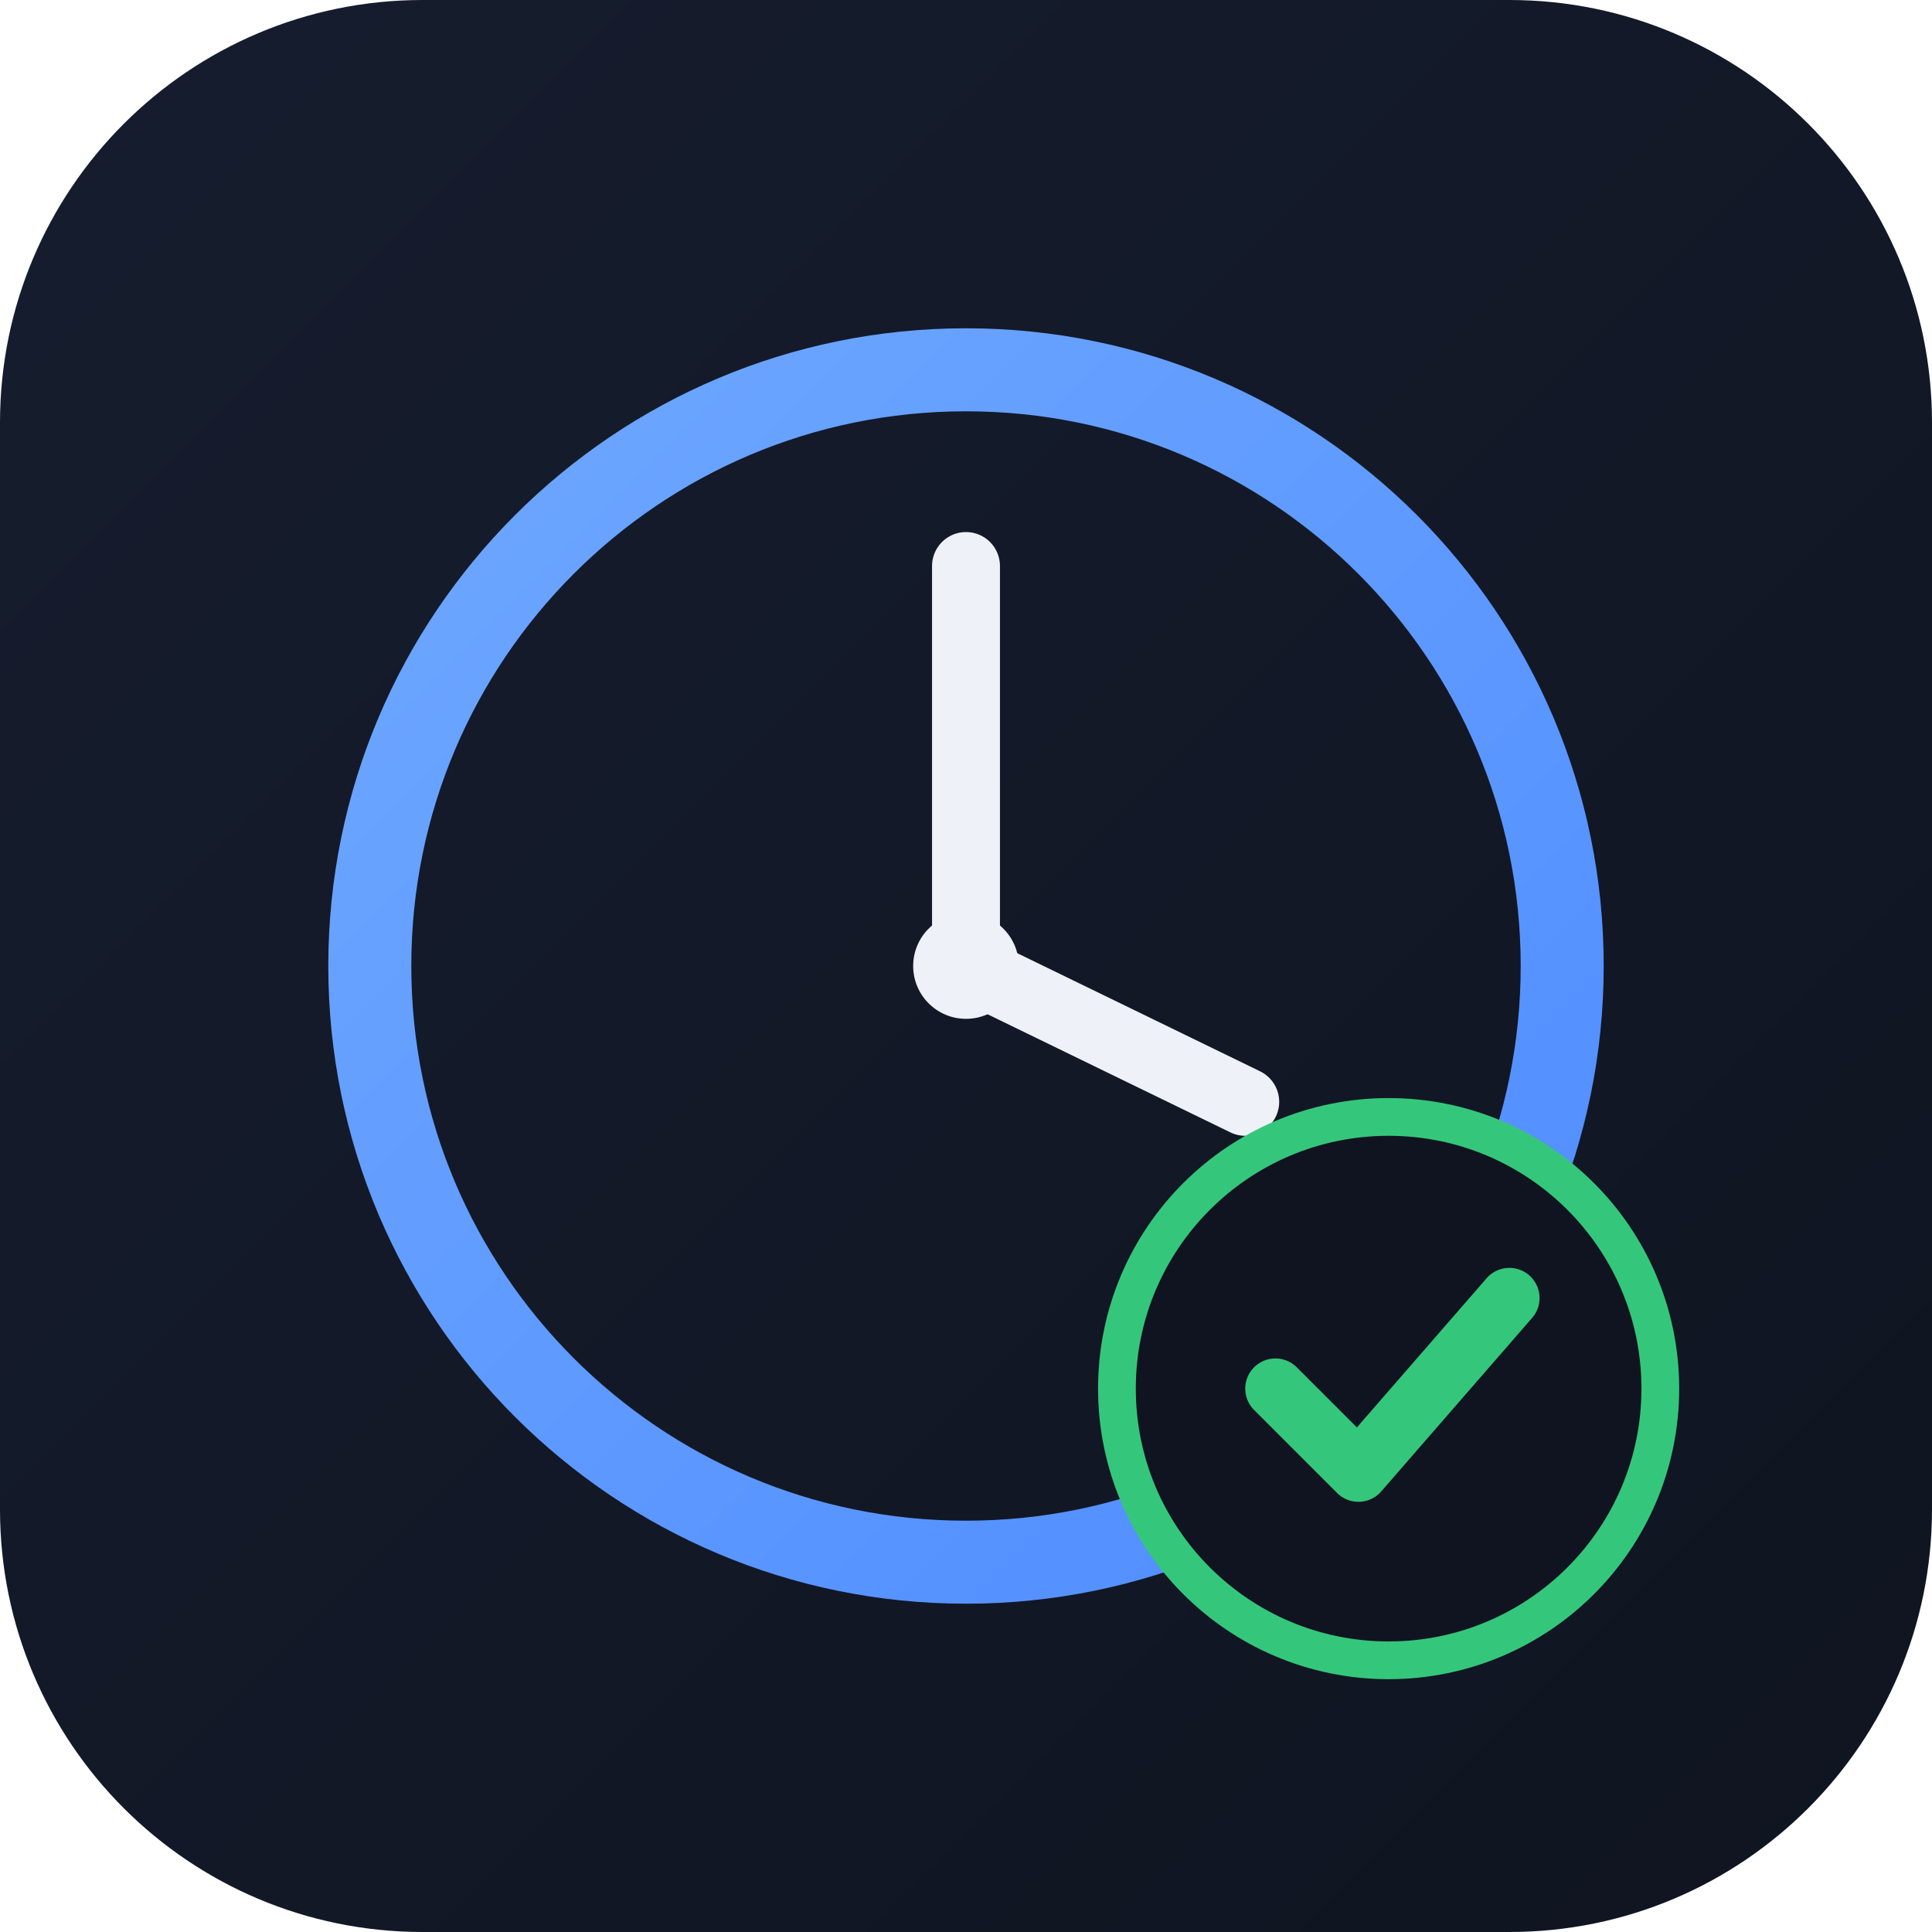
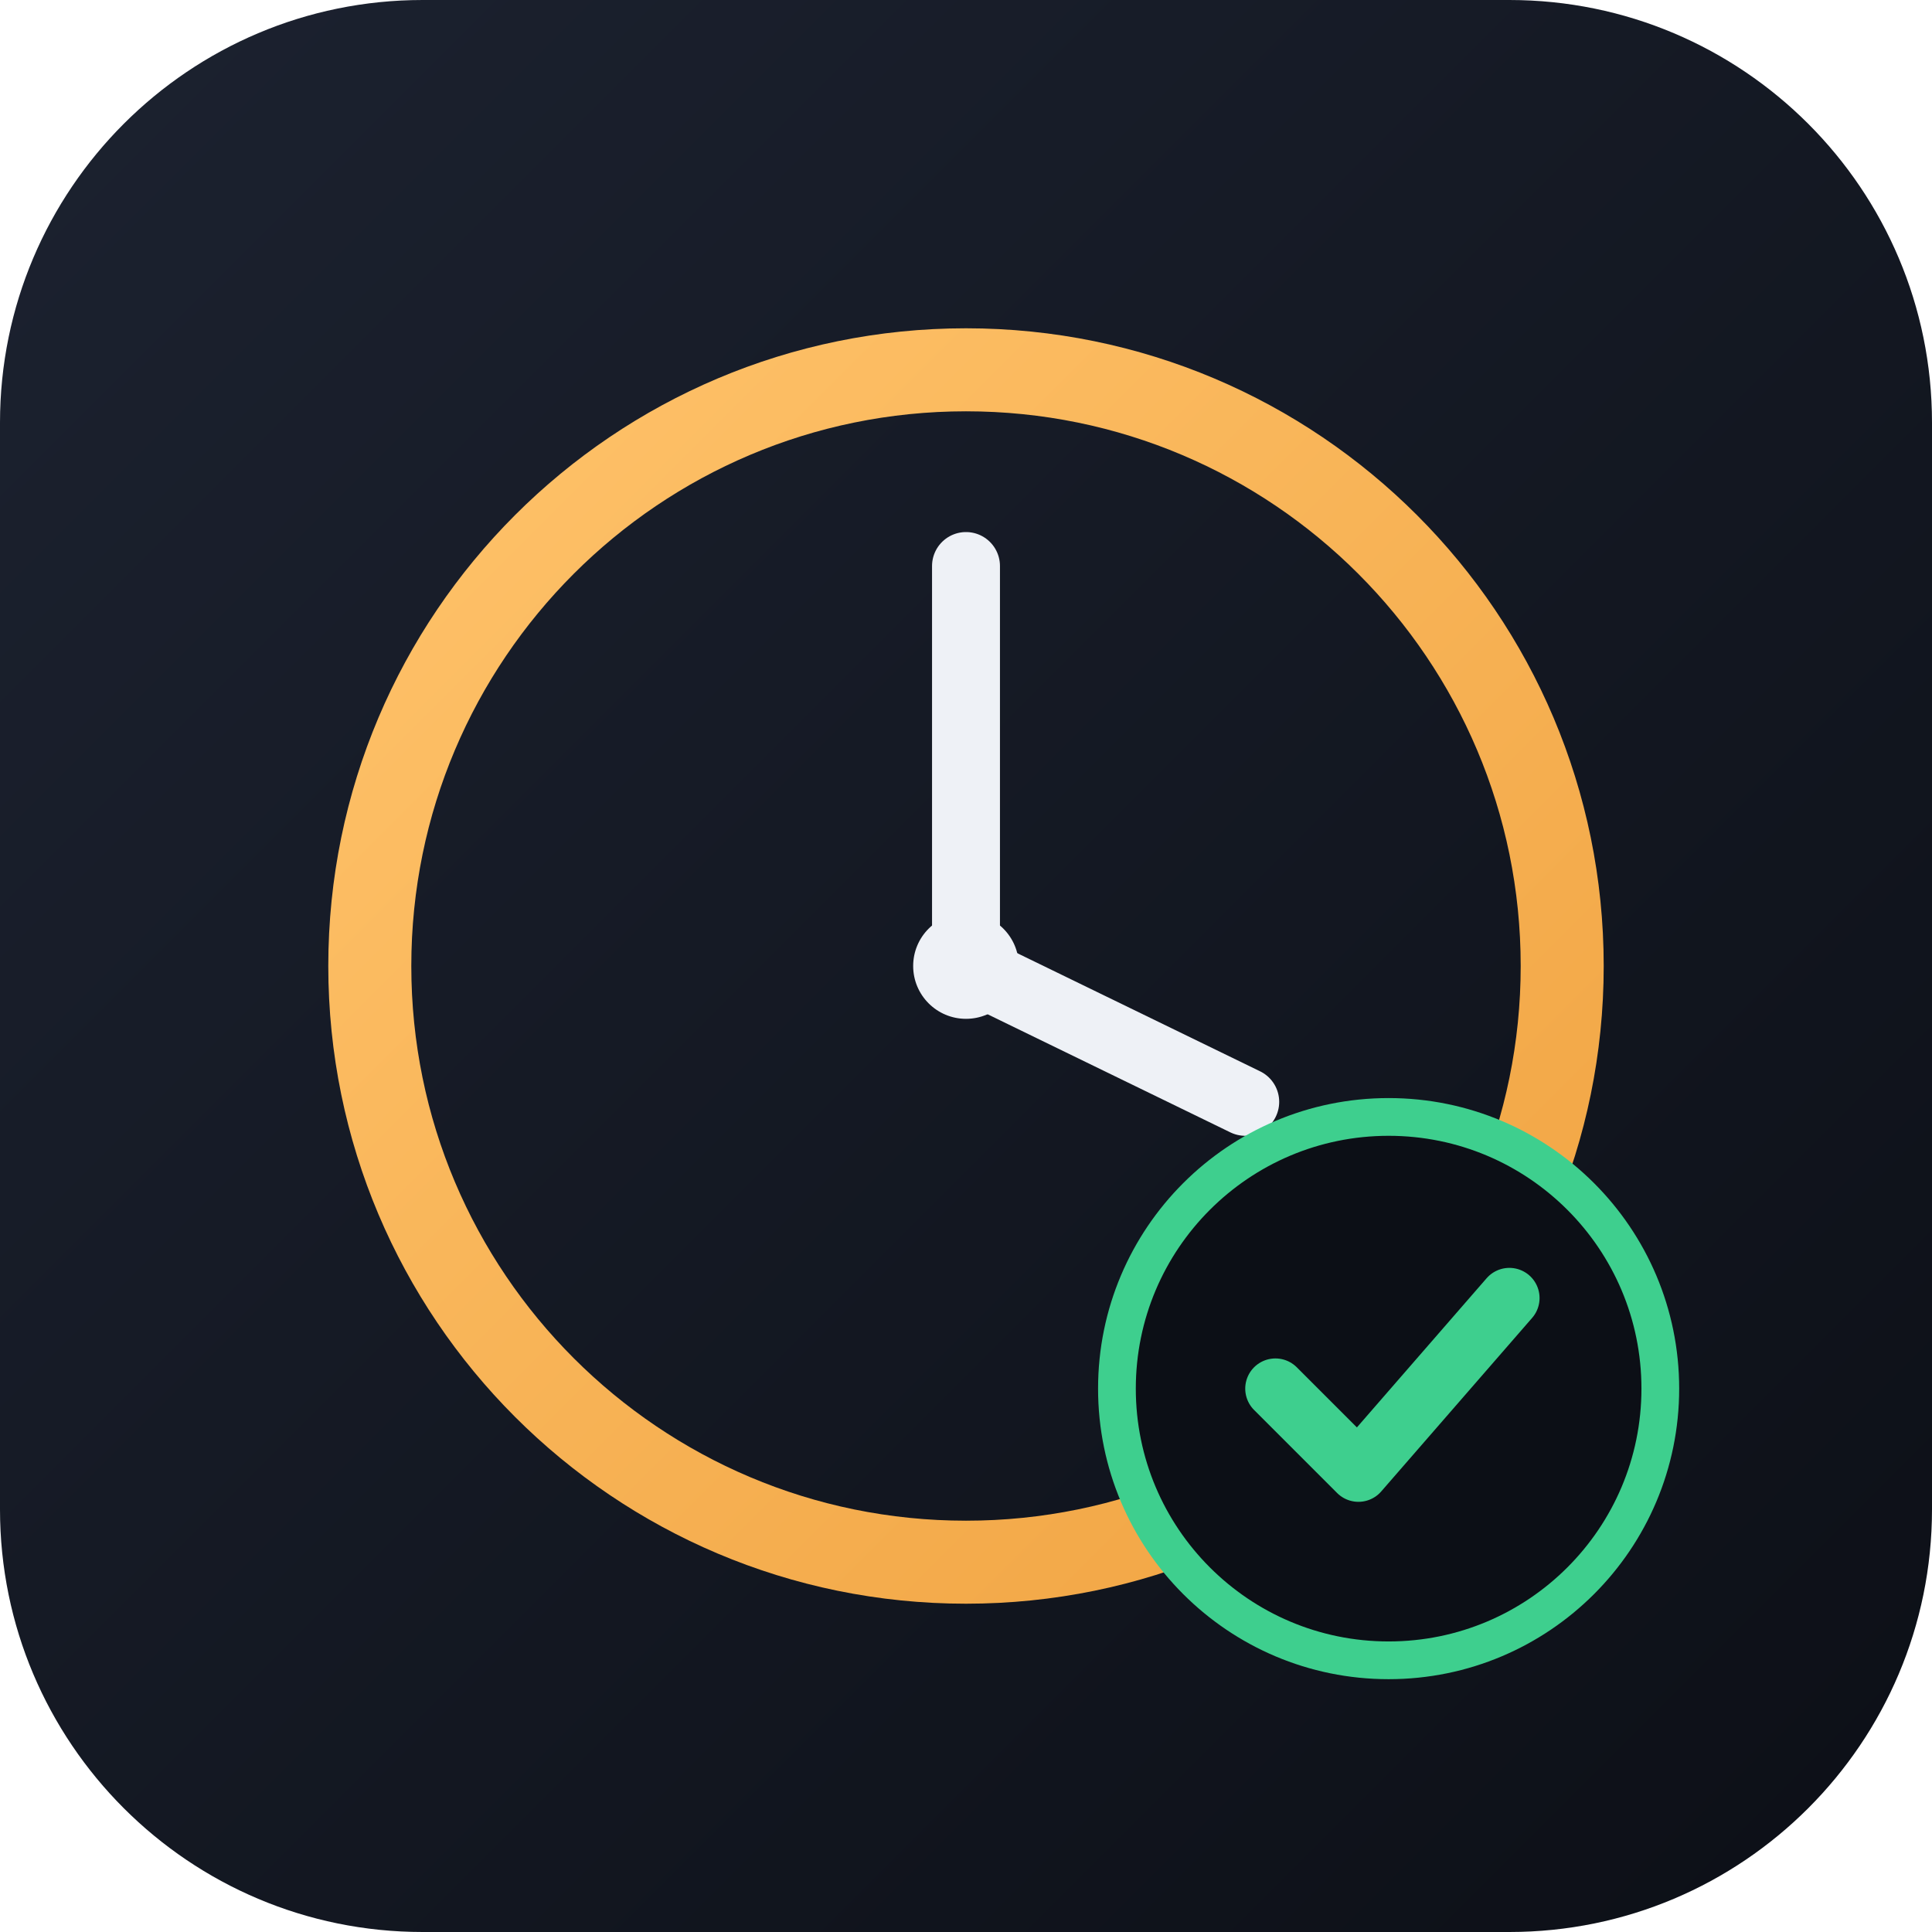
<svg xmlns="http://www.w3.org/2000/svg" width="512" height="512" viewBox="0 0 512 512">
  <defs>
    <linearGradient id="bg" x1="0" y1="0" x2="1" y2="1">
-       <stop offset="0%" stop-color="#161d2e" />
-       <stop offset="100%" stop-color="#0f1420" />
+       <stop offset="0%" stop-color="#1c2230" />
+       <stop offset="100%" stop-color="#0c0f16" />
    </linearGradient>
    <linearGradient id="ring" x1="0" y1="0" x2="1" y2="1">
-       <stop offset="0%" stop-color="#6ea8ff" />
-       <stop offset="100%" stop-color="#4f8cff" />
+       <stop offset="0%" stop-color="#ffc36b" />
+       <stop offset="100%" stop-color="#f0a341" />
    </linearGradient>
  </defs>
  <rect width="512" height="512" rx="112" fill="url(#bg)" />
  <circle cx="256" cy="256" r="158" fill="none" stroke="url(#ring)" stroke-width="22" />
-   <line x1="256" y1="256" x2="256" y2="150" stroke="#eef1f8" stroke-width="18" stroke-linecap="round" />
-   <line x1="256" y1="256" x2="330" y2="292" stroke="#eef1f8" stroke-width="18" stroke-linecap="round" />
-   <circle cx="256" cy="256" r="14" fill="#eef1f8" />
-   <circle cx="368" cy="368" r="72" fill="#0f1420" stroke="#34c77b" stroke-width="10" />
-   <path d="M338 368 L360 390 L400 344" fill="none" stroke="#34c77b" stroke-width="16" stroke-linecap="round" stroke-linejoin="round" />
+   <line x1="256" y1="256" x2="256" y2="150" stroke="#eef1f6" stroke-width="18" stroke-linecap="round" />
+   <line x1="256" y1="256" x2="330" y2="292" stroke="#eef1f6" stroke-width="18" stroke-linecap="round" />
+   <circle cx="256" cy="256" r="14" fill="#eef1f6" />
+   <circle cx="368" cy="368" r="72" fill="#0c0f16" stroke="#3ecf8e" stroke-width="10" />
+   <path d="M338 368 L360 390 L400 344" fill="none" stroke="#3ecf8e" stroke-width="16" stroke-linecap="round" stroke-linejoin="round" />
</svg>
